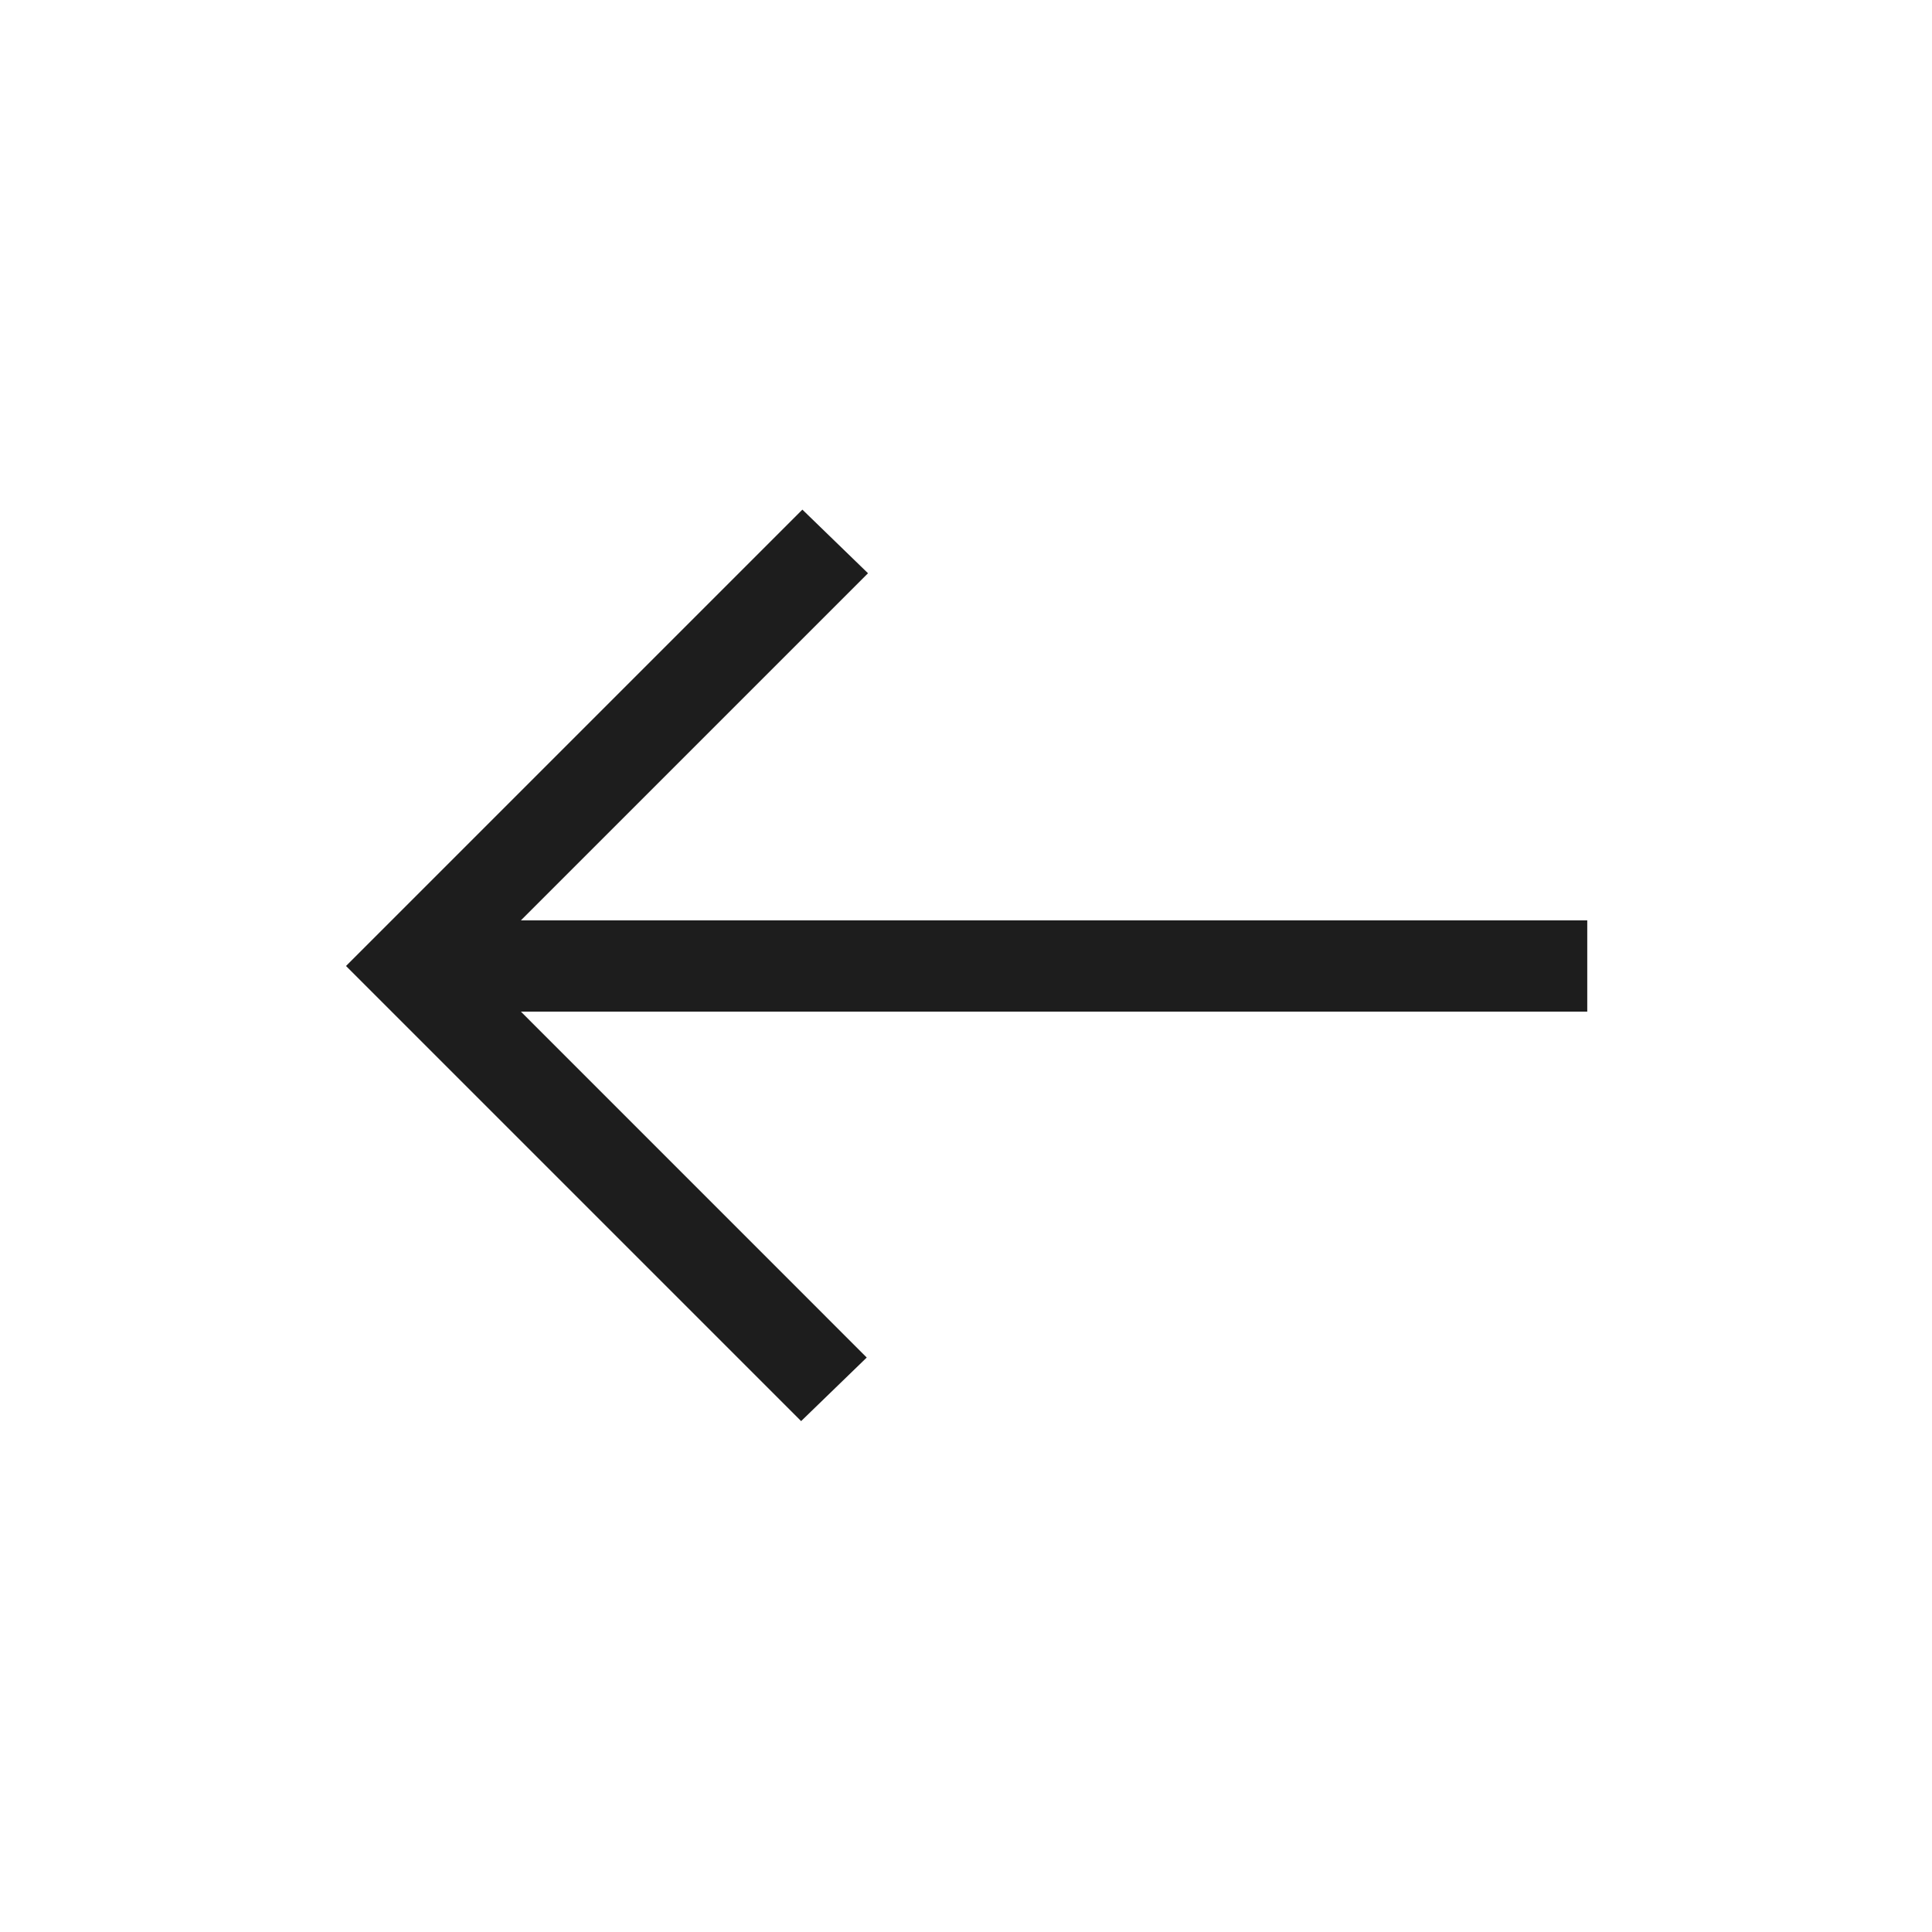
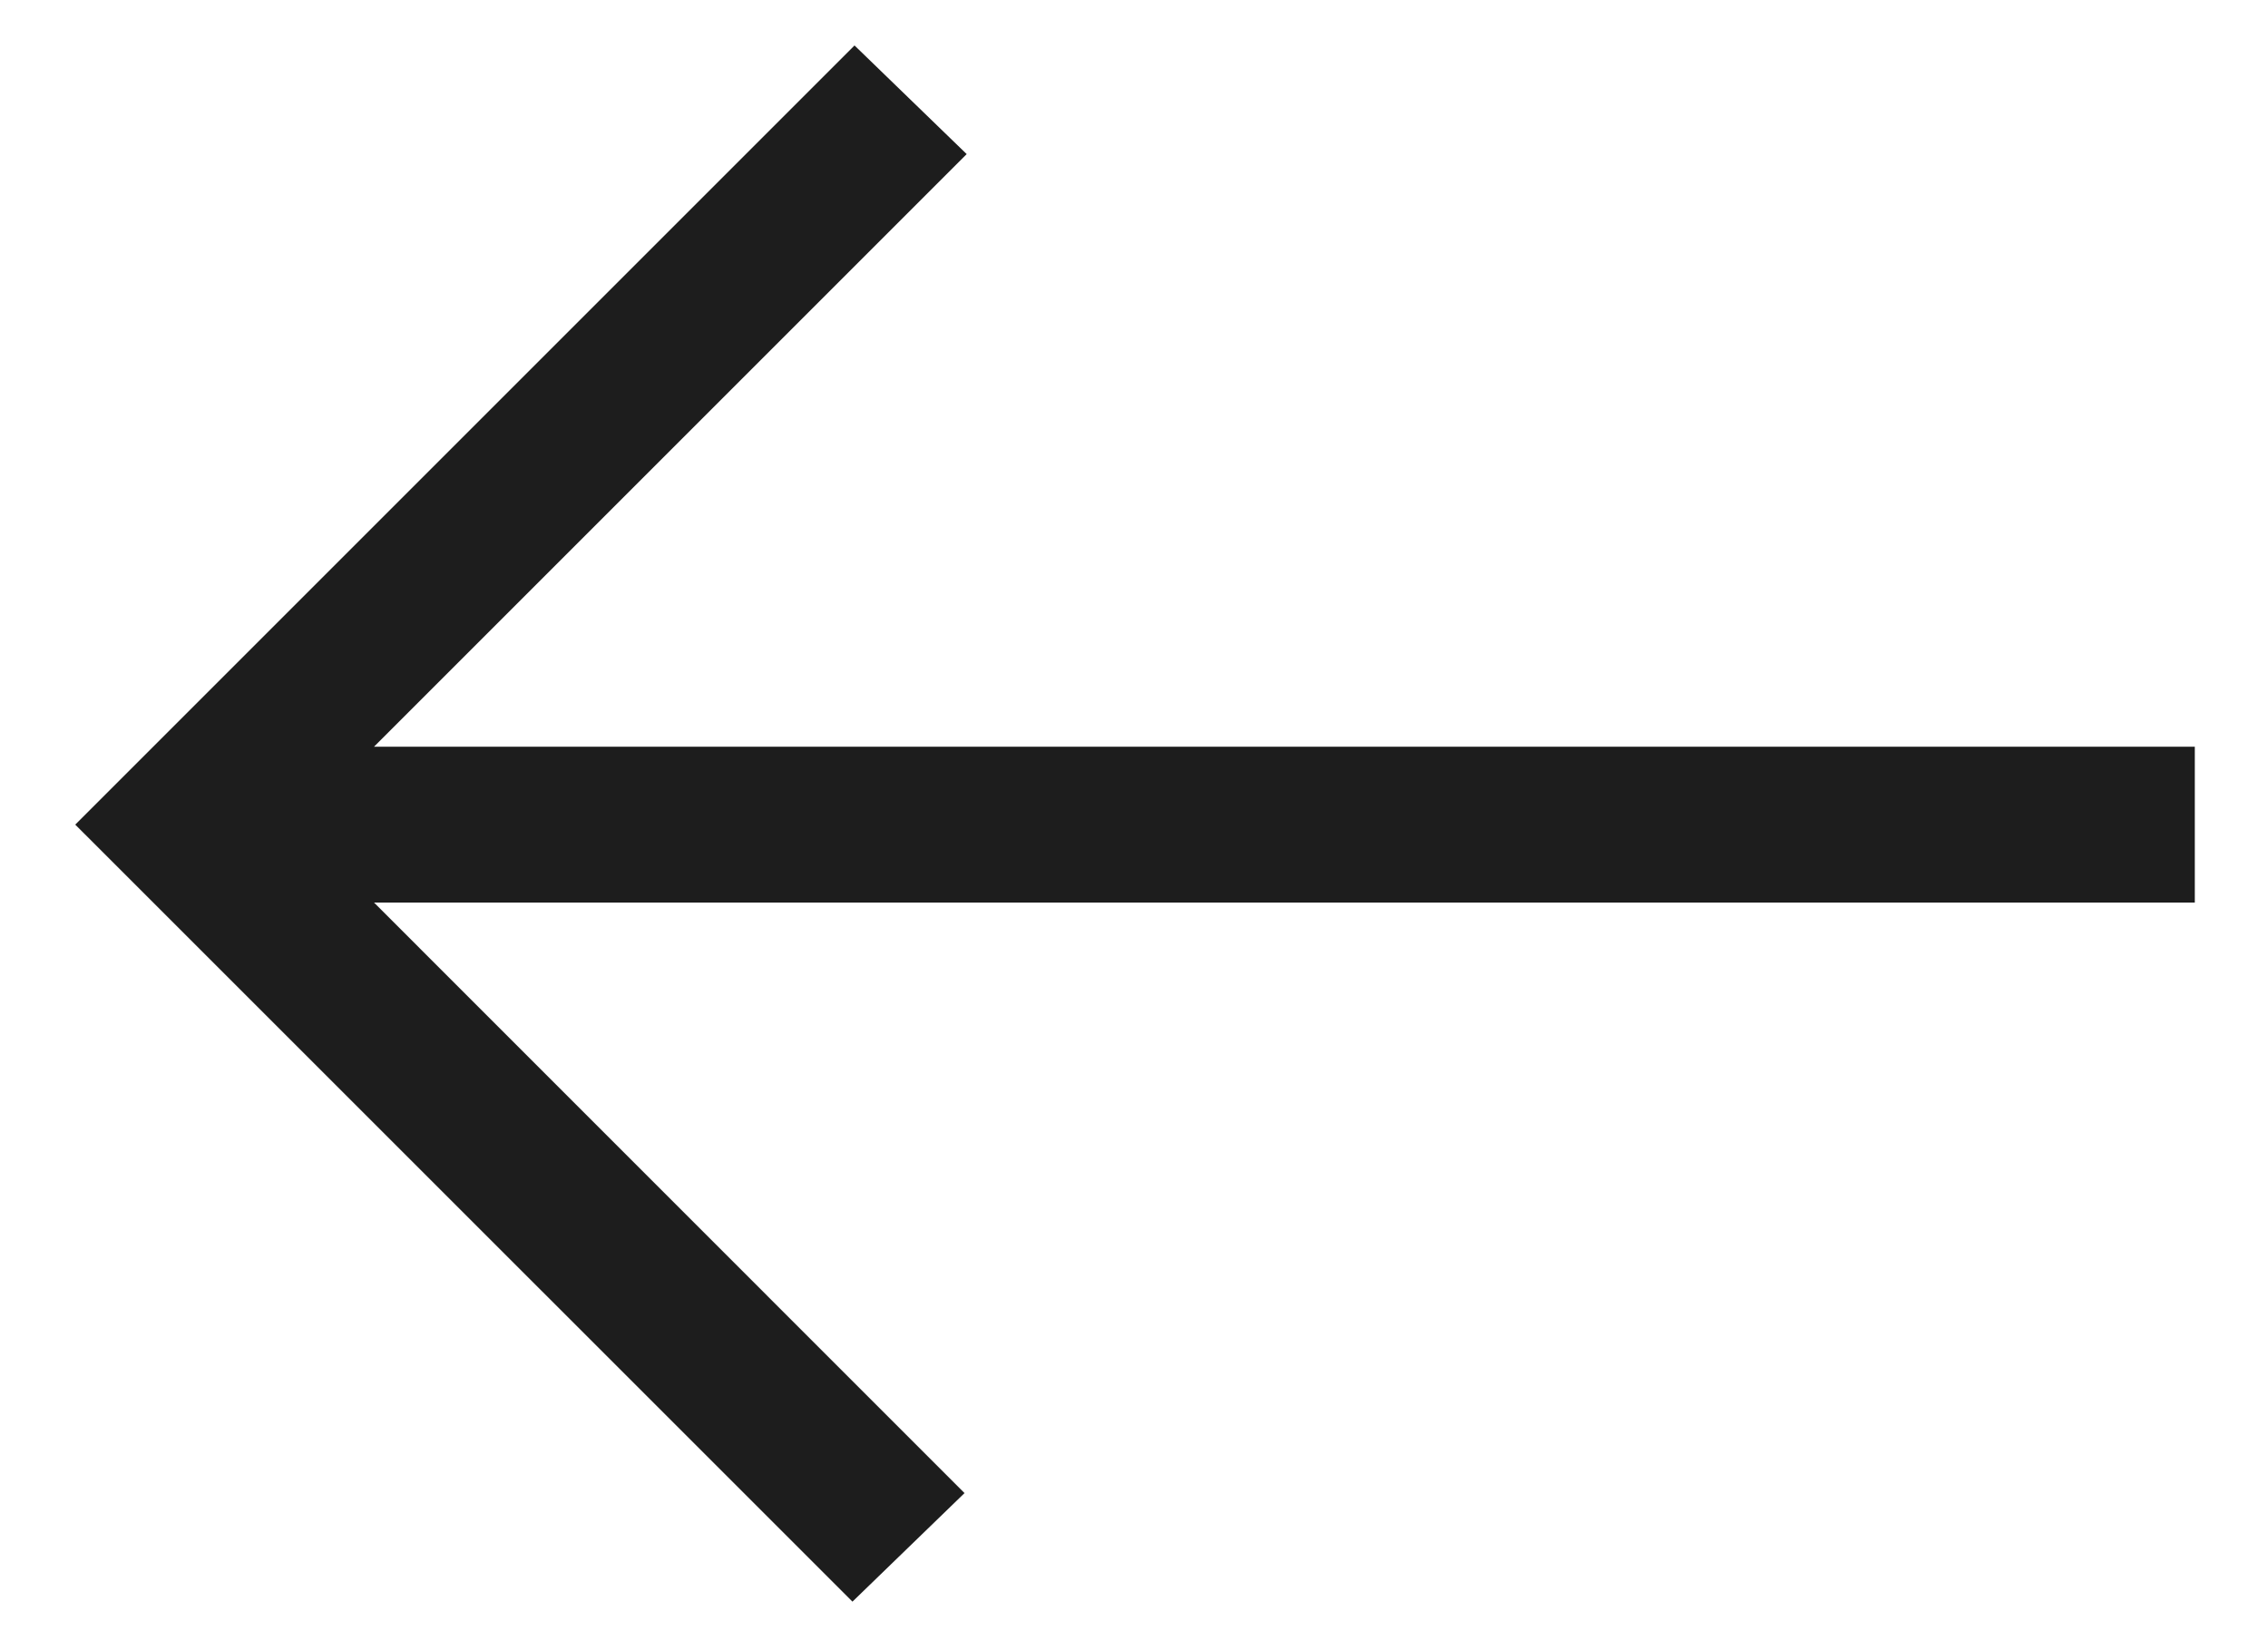
- <svg xmlns="http://www.w3.org/2000/svg" width="32" height="32" viewBox="0 0 32 32" fill="none">
-   <mask id="mask0_58_1066" style="mask-type:alpha" maskUnits="userSpaceOnUse" x="0" y="0" width="32" height="32">
-     <rect width="32" height="32" fill="#D9D9D9" />
-   </mask>
-   <g mask="url(#mask0_58_1066)">
-     <path d="M13.269 23.538L5.731 16L13.29 8.441L14.377 9.495L8.628 15.244H26.29V16.756H8.628L14.356 22.485L13.269 23.538Z" fill="#1D1D1D" />
-   </g>
+ <svg xmlns="http://www.w3.org/2000/svg" width="22" height="16" viewBox="0 0 22 16" fill="none">
+   <path d="M8.269 15.538L0.73 8L8.289 0.441L9.377 1.495L3.628 7.244H21.29V8.756H3.628L9.356 14.485L8.269 15.538Z" fill="#1D1D1D" />
</svg>
